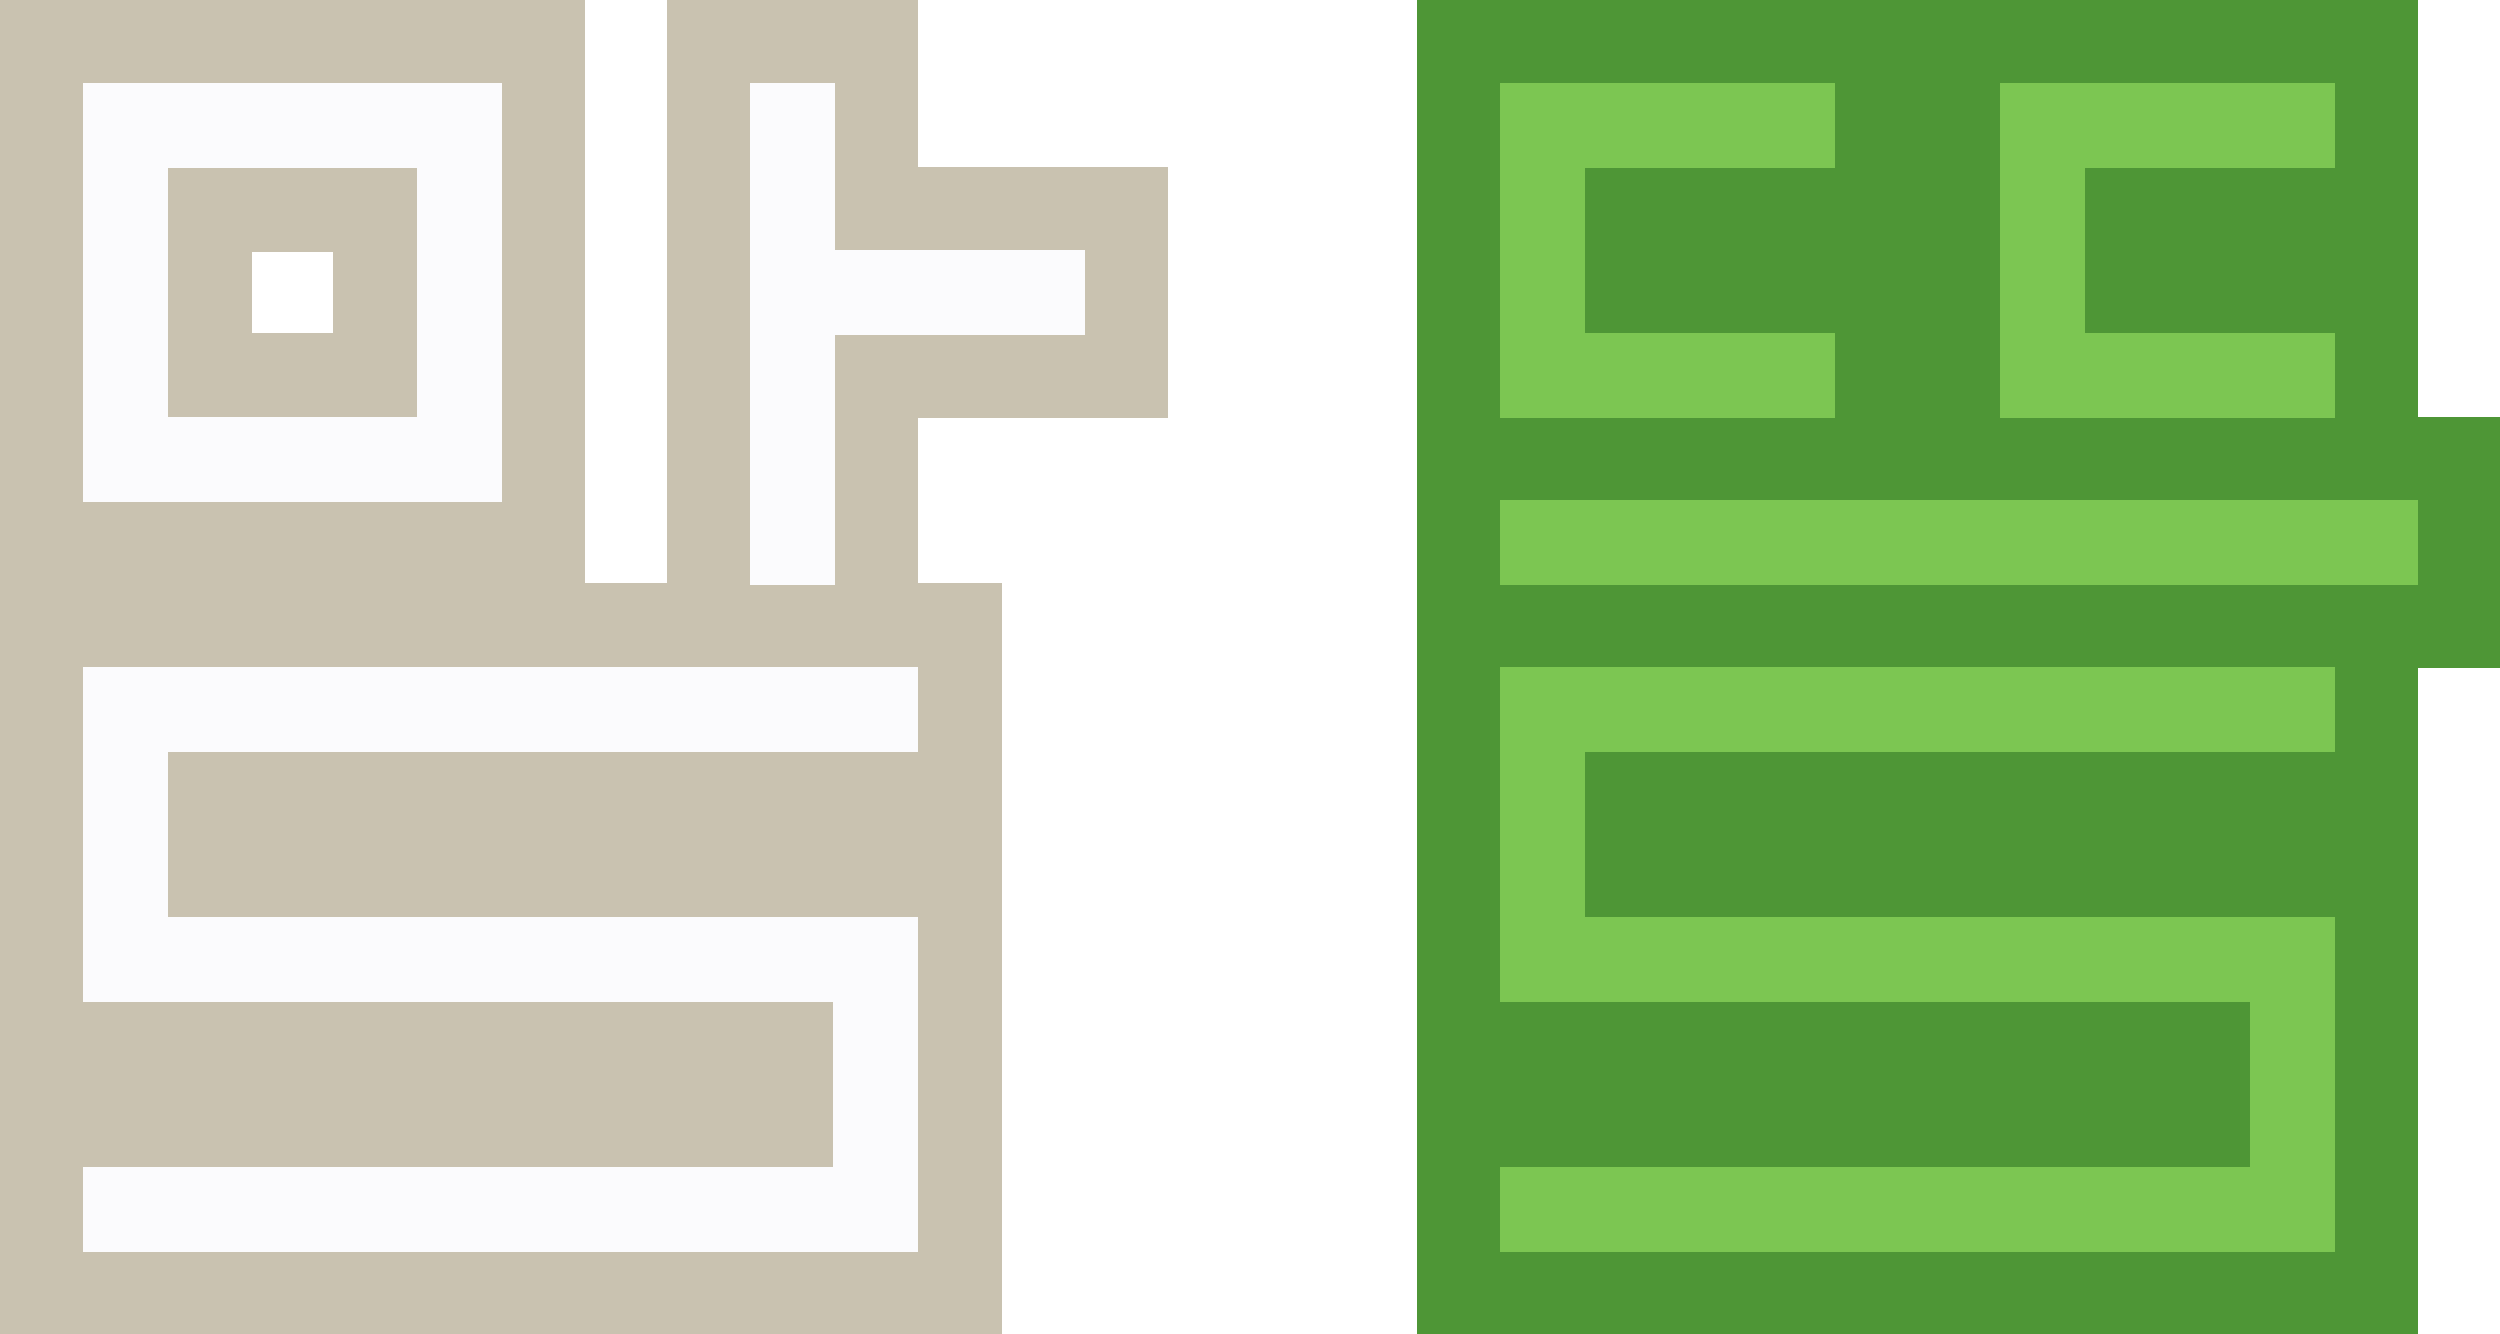
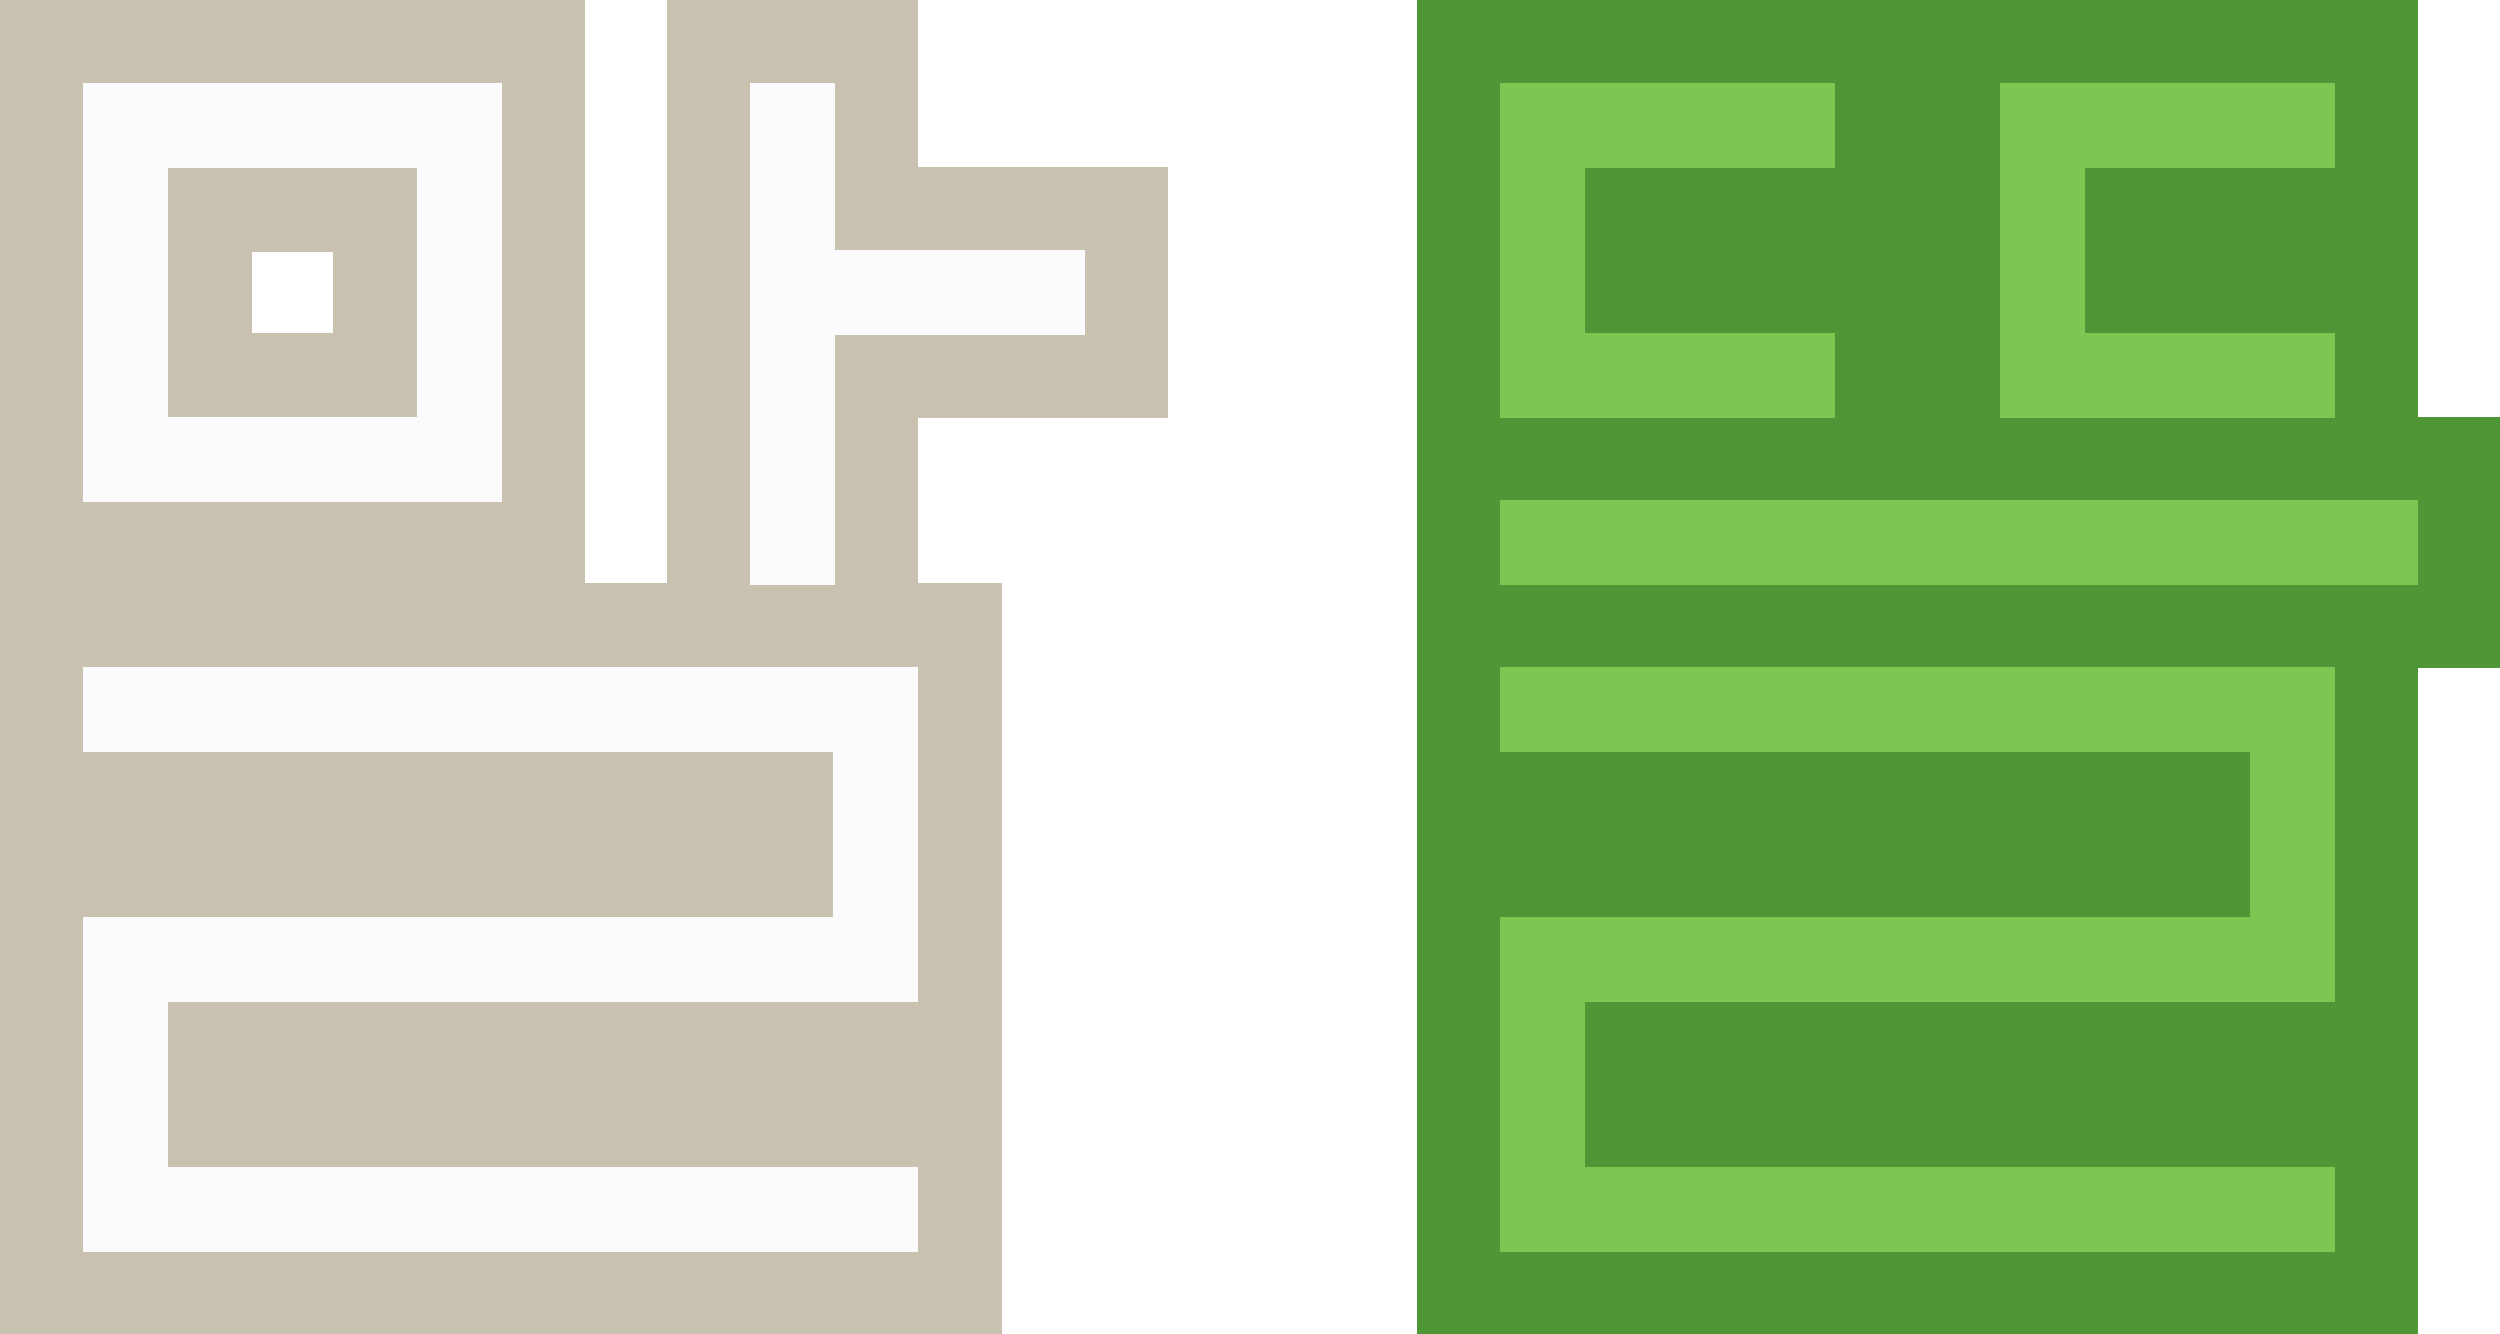
<svg xmlns="http://www.w3.org/2000/svg" viewBox="0 0 30 16" shape-rendering="crispEdges" preserveAspectRatio="xMidYMid meet">
  <rect x="12" y="4" width="1.02" height="1.02" fill="#c9c2b0" />
  <rect x="4" y="0" width="1.02" height="1.02" fill="#c9c2b0" />
  <rect x="4" y="9" width="1.02" height="1.02" fill="#c9c2b0" />
  <rect x="8" y="0" width="1.02" height="1.02" fill="#c9c2b0" />
  <rect x="3" y="13" width="1.02" height="1.02" fill="#c9c2b0" />
  <rect x="5" y="10" width="1.02" height="1.02" fill="#c9c2b0" />
  <rect x="8" y="9" width="1.02" height="1.02" fill="#c9c2b0" />
  <rect x="10" y="6" width="1.02" height="1.02" fill="#c9c2b0" />
  <rect x="0" y="5" width="1.02" height="1.02" fill="#c9c2b0" />
  <rect x="2" y="2" width="1.02" height="1.02" fill="#c9c2b0" />
  <rect x="11" y="14" width="1.02" height="1.02" fill="#c9c2b0" />
  <rect x="0" y="14" width="1.02" height="1.02" fill="#c9c2b0" />
  <rect x="6" y="2" width="1.02" height="1.02" fill="#c9c2b0" />
  <rect x="1" y="15" width="1.02" height="1.02" fill="#c9c2b0" />
  <rect x="7" y="10" width="1.02" height="1.02" fill="#c9c2b0" />
  <rect x="4" y="2" width="1.02" height="1.02" fill="#c9c2b0" />
  <rect x="3" y="6" width="1.02" height="1.02" fill="#c9c2b0" />
  <rect x="8" y="2" width="1.02" height="1.02" fill="#c9c2b0" />
  <rect x="3" y="15" width="1.02" height="1.02" fill="#c9c2b0" />
  <rect x="5" y="12" width="1.02" height="1.02" fill="#c9c2b0" />
  <rect x="9" y="10" width="1.02" height="1.02" fill="#c9c2b0" />
  <rect x="11" y="7" width="1.02" height="1.02" fill="#c9c2b0" />
  <rect x="2" y="4" width="1.02" height="1.02" fill="#c9c2b0" />
  <rect x="0" y="7" width="1.02" height="1.02" fill="#c9c2b0" />
  <rect x="6" y="4" width="1.02" height="1.02" fill="#c9c2b0" />
  <rect x="6" y="13" width="1.02" height="1.02" fill="#c9c2b0" />
  <rect x="7" y="12" width="1.02" height="1.02" fill="#c9c2b0" />
  <rect x="8" y="4" width="1.02" height="1.02" fill="#c9c2b0" />
  <rect x="0" y="0" width="1.02" height="1.02" fill="#c9c2b0" />
  <rect x="9" y="12" width="1.02" height="1.02" fill="#c9c2b0" />
+   <rect x="11" y="9" width="1.02" height="1.02" fill="#c9c2b0" />
  <rect x="0" y="9" width="1.02" height="1.02" fill="#c9c2b0" />
-   <rect x="11" y="9" width="1.02" height="1.02" fill="#c9c2b0" />
  <rect x="13" y="3" width="1.02" height="1.02" fill="#c9c2b0" />
+   <rect x="1" y="10" width="1.02" height="1.02" fill="#c9c2b0" />
  <rect x="6" y="6" width="1.02" height="1.02" fill="#c9c2b0" />
  <rect x="3" y="10" width="1.02" height="1.02" fill="#c9c2b0" />
  <rect x="5" y="7" width="1.02" height="1.02" fill="#c9c2b0" />
  <rect x="11" y="2" width="1.02" height="1.02" fill="#c9c2b0" />
  <rect x="0" y="2" width="1.02" height="1.02" fill="#c9c2b0" />
  <rect x="10" y="15" width="1.02" height="1.02" fill="#c9c2b0" />
-   <rect x="1" y="12" width="1.02" height="1.02" fill="#c9c2b0" />
  <rect x="7" y="7" width="1.02" height="1.02" fill="#c9c2b0" />
  <rect x="5" y="0" width="1.02" height="1.02" fill="#c9c2b0" />
  <rect x="3" y="12" width="1.02" height="1.02" fill="#c9c2b0" />
  <rect x="5" y="9" width="1.02" height="1.02" fill="#c9c2b0" />
  <rect x="9" y="7" width="1.02" height="1.02" fill="#c9c2b0" />
  <rect x="11" y="4" width="1.02" height="1.02" fill="#c9c2b0" />
  <rect x="6" y="1" width="1.02" height="1.02" fill="#c9c2b0" />
  <rect x="2" y="13" width="1.02" height="1.02" fill="#c9c2b0" />
  <rect x="7" y="9" width="1.02" height="1.02" fill="#c9c2b0" />
  <rect x="4" y="4" width="1.02" height="1.02" fill="#c9c2b0" />
  <rect x="9" y="0" width="1.02" height="1.02" fill="#c9c2b0" />
  <rect x="4" y="13" width="1.02" height="1.02" fill="#c9c2b0" />
  <rect x="9" y="9" width="1.02" height="1.02" fill="#c9c2b0" />
  <rect x="10" y="1" width="1.02" height="1.02" fill="#c9c2b0" />
  <rect x="8" y="13" width="1.02" height="1.02" fill="#c9c2b0" />
-   <rect x="10" y="10" width="1.02" height="1.02" fill="#c9c2b0" />
  <rect x="1" y="7" width="1.02" height="1.02" fill="#c9c2b0" />
  <rect x="2" y="6" width="1.02" height="1.02" fill="#c9c2b0" />
  <rect x="2" y="15" width="1.02" height="1.02" fill="#c9c2b0" />
  <rect x="6" y="15" width="1.02" height="1.02" fill="#c9c2b0" />
  <rect x="3" y="7" width="1.02" height="1.02" fill="#c9c2b0" />
  <rect x="4" y="6" width="1.02" height="1.02" fill="#c9c2b0" />
  <rect x="5" y="13" width="1.02" height="1.02" fill="#c9c2b0" />
  <rect x="4" y="15" width="1.02" height="1.02" fill="#c9c2b0" />
  <rect x="8" y="6" width="1.02" height="1.02" fill="#c9c2b0" />
  <rect x="13" y="2" width="1.02" height="1.02" fill="#c9c2b0" />
  <rect x="1" y="0" width="1.02" height="1.02" fill="#c9c2b0" />
  <rect x="8" y="15" width="1.02" height="1.02" fill="#c9c2b0" />
+   <rect x="10" y="12" width="1.02" height="1.02" fill="#c9c2b0" />
+   <rect x="1" y="9" width="1.02" height="1.02" fill="#c9c2b0" />
+   <rect x="0" y="11" width="1.02" height="1.02" fill="#c9c2b0" />
  <rect x="11" y="11" width="1.02" height="1.02" fill="#c9c2b0" />
-   <rect x="0" y="11" width="1.02" height="1.02" fill="#c9c2b0" />
  <rect x="3" y="0" width="1.02" height="1.02" fill="#c9c2b0" />
  <rect x="3" y="9" width="1.02" height="1.02" fill="#c9c2b0" />
  <rect x="5" y="6" width="1.02" height="1.02" fill="#c9c2b0" />
  <rect x="10" y="5" width="1.02" height="1.02" fill="#c9c2b0" />
  <rect x="13" y="4" width="1.02" height="1.02" fill="#c9c2b0" />
  <rect x="0" y="4" width="1.02" height="1.02" fill="#c9c2b0" />
+   <rect x="0" y="13" width="1.02" height="1.02" fill="#c9c2b0" />
+   <rect x="2" y="10" width="1.02" height="1.02" fill="#c9c2b0" />
  <rect x="11" y="13" width="1.02" height="1.02" fill="#c9c2b0" />
-   <rect x="2" y="10" width="1.02" height="1.02" fill="#c9c2b0" />
-   <rect x="0" y="13" width="1.02" height="1.02" fill="#c9c2b0" />
  <rect x="6" y="10" width="1.02" height="1.02" fill="#c9c2b0" />
  <rect x="3" y="2" width="1.02" height="1.02" fill="#c9c2b0" />
  <rect x="4" y="10" width="1.02" height="1.02" fill="#c9c2b0" />
  <rect x="8" y="1" width="1.02" height="1.02" fill="#c9c2b0" />
  <rect x="8" y="10" width="1.02" height="1.02" fill="#c9c2b0" />
  <rect x="10" y="7" width="1.02" height="1.02" fill="#c9c2b0" />
  <rect x="0" y="6" width="1.02" height="1.02" fill="#c9c2b0" />
  <rect x="2" y="3" width="1.02" height="1.02" fill="#c9c2b0" />
-   <rect x="1" y="13" width="1.02" height="1.02" fill="#c9c2b0" />
  <rect x="11" y="15" width="1.02" height="1.02" fill="#c9c2b0" />
  <rect x="2" y="12" width="1.02" height="1.02" fill="#c9c2b0" />
  <rect x="0" y="15" width="1.02" height="1.02" fill="#c9c2b0" />
  <rect x="6" y="3" width="1.02" height="1.02" fill="#c9c2b0" />
  <rect x="6" y="12" width="1.02" height="1.02" fill="#c9c2b0" />
  <rect x="3" y="4" width="1.02" height="1.02" fill="#c9c2b0" />
  <rect x="4" y="3" width="1.02" height="1.02" fill="#c9c2b0" />
  <rect x="4" y="12" width="1.02" height="1.02" fill="#c9c2b0" />
  <rect x="8" y="3" width="1.02" height="1.02" fill="#c9c2b0" />
  <rect x="10" y="0" width="1.02" height="1.02" fill="#c9c2b0" />
  <rect x="8" y="12" width="1.02" height="1.02" fill="#c9c2b0" />
-   <rect x="10" y="9" width="1.02" height="1.02" fill="#c9c2b0" />
  <rect x="1" y="6" width="1.02" height="1.02" fill="#c9c2b0" />
+   <rect x="11" y="8" width="1.02" height="1.02" fill="#c9c2b0" />
  <rect x="0" y="8" width="1.02" height="1.02" fill="#c9c2b0" />
-   <rect x="11" y="8" width="1.02" height="1.02" fill="#c9c2b0" />
  <rect x="6" y="5" width="1.02" height="1.02" fill="#c9c2b0" />
  <rect x="7" y="13" width="1.02" height="1.02" fill="#c9c2b0" />
  <rect x="8" y="5" width="1.02" height="1.02" fill="#c9c2b0" />
  <rect x="10" y="2" width="1.02" height="1.02" fill="#c9c2b0" />
  <rect x="0" y="1" width="1.02" height="1.02" fill="#c9c2b0" />
  <rect x="5" y="15" width="1.02" height="1.02" fill="#c9c2b0" />
  <rect x="9" y="13" width="1.02" height="1.02" fill="#c9c2b0" />
+   <rect x="11" y="10" width="1.02" height="1.02" fill="#c9c2b0" />
+   <rect x="2" y="7" width="1.02" height="1.02" fill="#c9c2b0" />
  <rect x="0" y="10" width="1.02" height="1.02" fill="#c9c2b0" />
-   <rect x="2" y="7" width="1.02" height="1.02" fill="#c9c2b0" />
-   <rect x="11" y="10" width="1.02" height="1.02" fill="#c9c2b0" />
  <rect x="6" y="7" width="1.02" height="1.02" fill="#c9c2b0" />
  <rect x="12" y="2" width="1.02" height="1.02" fill="#c9c2b0" />
  <rect x="7" y="15" width="1.02" height="1.02" fill="#c9c2b0" />
  <rect x="4" y="7" width="1.02" height="1.02" fill="#c9c2b0" />
  <rect x="8" y="7" width="1.02" height="1.02" fill="#c9c2b0" />
  <rect x="10" y="4" width="1.02" height="1.02" fill="#c9c2b0" />
  <rect x="0" y="3" width="1.02" height="1.02" fill="#c9c2b0" />
  <rect x="2" y="0" width="1.02" height="1.02" fill="#c9c2b0" />
+   <rect x="10" y="13" width="1.02" height="1.02" fill="#c9c2b0" />
  <rect x="9" y="15" width="1.02" height="1.02" fill="#c9c2b0" />
+   <rect x="0" y="12" width="1.02" height="1.02" fill="#c9c2b0" />
+   <rect x="2" y="9" width="1.02" height="1.02" fill="#c9c2b0" />
  <rect x="11" y="12" width="1.02" height="1.02" fill="#c9c2b0" />
-   <rect x="2" y="9" width="1.02" height="1.02" fill="#c9c2b0" />
-   <rect x="0" y="12" width="1.02" height="1.02" fill="#c9c2b0" />
  <rect x="6" y="0" width="1.02" height="1.02" fill="#c9c2b0" />
  <rect x="6" y="9" width="1.02" height="1.02" fill="#c9c2b0" />
  <rect x="3" y="1" width="1.02" height="1.02" fill="#FBFBFD" />
  <rect x="5" y="4" width="1.02" height="1.02" fill="#FBFBFD" />
  <rect x="5" y="1" width="1.02" height="1.02" fill="#FBFBFD" />
  <rect x="9" y="2" width="1.02" height="1.02" fill="#FBFBFD" />
  <rect x="9" y="5" width="1.02" height="1.02" fill="#FBFBFD" />
  <rect x="9" y="8" width="1.02" height="1.02" fill="#FBFBFD" />
  <rect x="9" y="14" width="1.02" height="1.02" fill="#FBFBFD" />
  <rect x="10" y="3" width="1.02" height="1.02" fill="#FBFBFD" />
+   <rect x="10" y="9" width="1.02" height="1.02" fill="#FBFBFD" />
  <rect x="9" y="11" width="1.02" height="1.02" fill="#FBFBFD" />
  <rect x="2" y="5" width="1.02" height="1.02" fill="#FBFBFD" />
  <rect x="1" y="3" width="1.02" height="1.02" fill="#FBFBFD" />
-   <rect x="1" y="9" width="1.02" height="1.02" fill="#FBFBFD" />
  <rect x="2" y="11" width="1.02" height="1.02" fill="#FBFBFD" />
  <rect x="2" y="8" width="1.02" height="1.02" fill="#FBFBFD" />
-   <rect x="10" y="12" width="1.02" height="1.02" fill="#FBFBFD" />
  <rect x="2" y="14" width="1.02" height="1.02" fill="#FBFBFD" />
+   <rect x="1" y="12" width="1.02" height="1.02" fill="#FBFBFD" />
  <rect x="6" y="11" width="1.02" height="1.02" fill="#FBFBFD" />
  <rect x="6" y="8" width="1.02" height="1.02" fill="#FBFBFD" />
  <rect x="6" y="14" width="1.02" height="1.02" fill="#FBFBFD" />
  <rect x="12" y="3" width="1.02" height="1.02" fill="#FBFBFD" />
  <rect x="4" y="5" width="1.02" height="1.02" fill="#FBFBFD" />
  <rect x="4" y="8" width="1.02" height="1.02" fill="#FBFBFD" />
  <rect x="4" y="14" width="1.02" height="1.02" fill="#FBFBFD" />
  <rect x="5" y="3" width="1.02" height="1.02" fill="#FBFBFD" />
  <rect x="4" y="11" width="1.02" height="1.02" fill="#FBFBFD" />
  <rect x="9" y="1" width="1.02" height="1.02" fill="#FBFBFD" />
  <rect x="8" y="11" width="1.02" height="1.02" fill="#FBFBFD" />
  <rect x="9" y="4" width="1.02" height="1.02" fill="#FBFBFD" />
  <rect x="8" y="8" width="1.02" height="1.02" fill="#FBFBFD" />
  <rect x="8" y="14" width="1.02" height="1.02" fill="#FBFBFD" />
  <rect x="1" y="2" width="1.02" height="1.02" fill="#FBFBFD" />
  <rect x="10" y="11" width="1.02" height="1.02" fill="#FBFBFD" />
  <rect x="2" y="1" width="1.02" height="1.02" fill="#FBFBFD" />
  <rect x="10" y="8" width="1.02" height="1.02" fill="#FBFBFD" />
  <rect x="1" y="5" width="1.02" height="1.02" fill="#FBFBFD" />
  <rect x="1" y="11" width="1.02" height="1.02" fill="#FBFBFD" />
  <rect x="10" y="14" width="1.02" height="1.02" fill="#FBFBFD" />
  <rect x="1" y="8" width="1.02" height="1.02" fill="#FBFBFD" />
  <rect x="1" y="14" width="1.02" height="1.02" fill="#FBFBFD" />
  <rect x="4" y="1" width="1.02" height="1.02" fill="#FBFBFD" />
  <rect x="3" y="5" width="1.02" height="1.02" fill="#FBFBFD" />
  <rect x="5" y="2" width="1.02" height="1.02" fill="#FBFBFD" />
  <rect x="3" y="11" width="1.02" height="1.02" fill="#FBFBFD" />
  <rect x="3" y="8" width="1.02" height="1.02" fill="#FBFBFD" />
  <rect x="5" y="5" width="1.02" height="1.02" fill="#FBFBFD" />
  <rect x="5" y="11" width="1.02" height="1.02" fill="#FBFBFD" />
  <rect x="3" y="14" width="1.02" height="1.02" fill="#FBFBFD" />
  <rect x="9" y="3" width="1.02" height="1.02" fill="#FBFBFD" />
  <rect x="5" y="8" width="1.02" height="1.02" fill="#FBFBFD" />
  <rect x="5" y="14" width="1.02" height="1.02" fill="#FBFBFD" />
  <rect x="1" y="1" width="1.02" height="1.02" fill="#FBFBFD" />
  <rect x="9" y="6" width="1.02" height="1.02" fill="#FBFBFD" />
  <rect x="11" y="3" width="1.02" height="1.02" fill="#FBFBFD" />
  <rect x="1" y="4" width="1.02" height="1.02" fill="#FBFBFD" />
-   <rect x="10" y="13" width="1.02" height="1.02" fill="#FBFBFD" />
-   <rect x="1" y="10" width="1.02" height="1.02" fill="#FBFBFD" />
+   <rect x="10" y="10" width="1.02" height="1.02" fill="#FBFBFD" />
+   <rect x="1" y="13" width="1.02" height="1.02" fill="#FBFBFD" />
  <rect x="7" y="11" width="1.02" height="1.02" fill="#FBFBFD" />
  <rect x="7" y="8" width="1.02" height="1.02" fill="#FBFBFD" />
  <rect x="7" y="14" width="1.02" height="1.02" fill="#FBFBFD" />
  <rect x="21" y="0" width="1.02" height="1.02" fill="#4e9636" />
  <rect x="21" y="9" width="1.02" height="1.02" fill="#4e9636" />
  <rect x="22" y="1" width="1.02" height="1.02" fill="#4e9636" />
  <rect x="25" y="0" width="1.02" height="1.02" fill="#4e9636" />
  <rect x="20" y="13" width="1.02" height="1.02" fill="#4e9636" />
  <rect x="22" y="10" width="1.02" height="1.02" fill="#4e9636" />
  <rect x="25" y="9" width="1.02" height="1.02" fill="#4e9636" />
  <rect x="28" y="5" width="1.02" height="1.02" fill="#4e9636" />
  <rect x="19" y="2" width="1.02" height="1.02" fill="#4e9636" />
  <rect x="17" y="5" width="1.02" height="1.02" fill="#4e9636" />
  <rect x="28" y="14" width="1.02" height="1.02" fill="#4e9636" />
  <rect x="17" y="14" width="1.02" height="1.02" fill="#4e9636" />
  <rect x="23" y="2" width="1.02" height="1.02" fill="#4e9636" />
  <rect x="18" y="15" width="1.02" height="1.02" fill="#4e9636" />
  <rect x="24" y="10" width="1.02" height="1.02" fill="#4e9636" />
  <rect x="21" y="2" width="1.02" height="1.02" fill="#4e9636" />
  <rect x="22" y="3" width="1.02" height="1.02" fill="#4e9636" />
  <rect x="25" y="2" width="1.02" height="1.02" fill="#4e9636" />
  <rect x="20" y="15" width="1.02" height="1.02" fill="#4e9636" />
  <rect x="22" y="12" width="1.02" height="1.02" fill="#4e9636" />
  <rect x="26" y="10" width="1.02" height="1.02" fill="#4e9636" />
  <rect x="28" y="7" width="1.02" height="1.02" fill="#4e9636" />
  <rect x="17" y="7" width="1.02" height="1.02" fill="#4e9636" />
  <rect x="23" y="4" width="1.02" height="1.02" fill="#4e9636" />
  <rect x="23" y="13" width="1.02" height="1.02" fill="#4e9636" />
  <rect x="24" y="12" width="1.02" height="1.02" fill="#4e9636" />
  <rect x="22" y="5" width="1.02" height="1.02" fill="#4e9636" />
  <rect x="26" y="3" width="1.02" height="1.02" fill="#4e9636" />
  <rect x="17" y="0" width="1.02" height="1.02" fill="#4e9636" />
  <rect x="28" y="0" width="1.02" height="1.02" fill="#4e9636" />
  <rect x="26" y="12" width="1.02" height="1.02" fill="#4e9636" />
+   <rect x="28" y="9" width="1.02" height="1.02" fill="#4e9636" />
  <rect x="17" y="9" width="1.02" height="1.02" fill="#4e9636" />
-   <rect x="28" y="9" width="1.02" height="1.02" fill="#4e9636" />
+   <rect x="18" y="10" width="1.02" height="1.02" fill="#4e9636" />
  <rect x="24" y="5" width="1.02" height="1.02" fill="#4e9636" />
  <rect x="20" y="10" width="1.02" height="1.02" fill="#4e9636" />
  <rect x="22" y="7" width="1.02" height="1.02" fill="#4e9636" />
  <rect x="26" y="5" width="1.02" height="1.02" fill="#4e9636" />
  <rect x="17" y="2" width="1.02" height="1.02" fill="#4e9636" />
  <rect x="28" y="2" width="1.02" height="1.02" fill="#4e9636" />
  <rect x="27" y="15" width="1.02" height="1.02" fill="#4e9636" />
-   <rect x="18" y="12" width="1.02" height="1.02" fill="#4e9636" />
  <rect x="24" y="7" width="1.02" height="1.02" fill="#4e9636" />
  <rect x="29" y="6" width="1.02" height="1.02" fill="#4e9636" />
  <rect x="20" y="3" width="1.02" height="1.02" fill="#4e9636" />
  <rect x="22" y="0" width="1.02" height="1.02" fill="#4e9636" />
  <rect x="20" y="12" width="1.02" height="1.02" fill="#4e9636" />
  <rect x="22" y="9" width="1.02" height="1.02" fill="#4e9636" />
  <rect x="26" y="7" width="1.02" height="1.02" fill="#4e9636" />
  <rect x="28" y="4" width="1.02" height="1.02" fill="#4e9636" />
  <rect x="18" y="5" width="1.02" height="1.02" fill="#4e9636" />
  <rect x="23" y="1" width="1.02" height="1.02" fill="#4e9636" />
  <rect x="24" y="0" width="1.02" height="1.02" fill="#4e9636" />
  <rect x="19" y="13" width="1.02" height="1.02" fill="#4e9636" />
  <rect x="24" y="9" width="1.02" height="1.02" fill="#4e9636" />
  <rect x="20" y="5" width="1.02" height="1.02" fill="#4e9636" />
  <rect x="22" y="2" width="1.02" height="1.02" fill="#4e9636" />
  <rect x="26" y="0" width="1.02" height="1.02" fill="#4e9636" />
  <rect x="21" y="13" width="1.02" height="1.02" fill="#4e9636" />
  <rect x="26" y="9" width="1.02" height="1.02" fill="#4e9636" />
  <rect x="25" y="13" width="1.02" height="1.02" fill="#4e9636" />
-   <rect x="27" y="10" width="1.02" height="1.02" fill="#4e9636" />
  <rect x="18" y="7" width="1.02" height="1.02" fill="#4e9636" />
  <rect x="19" y="15" width="1.02" height="1.02" fill="#4e9636" />
  <rect x="23" y="15" width="1.02" height="1.02" fill="#4e9636" />
  <rect x="20" y="7" width="1.02" height="1.02" fill="#4e9636" />
  <rect x="22" y="4" width="1.02" height="1.02" fill="#4e9636" />
  <rect x="26" y="2" width="1.02" height="1.02" fill="#4e9636" />
  <rect x="22" y="13" width="1.02" height="1.02" fill="#4e9636" />
  <rect x="21" y="15" width="1.02" height="1.02" fill="#4e9636" />
  <rect x="27" y="3" width="1.02" height="1.02" fill="#4e9636" />
  <rect x="18" y="0" width="1.02" height="1.02" fill="#4e9636" />
  <rect x="25" y="15" width="1.02" height="1.02" fill="#4e9636" />
+   <rect x="27" y="12" width="1.02" height="1.02" fill="#4e9636" />
+   <rect x="18" y="9" width="1.02" height="1.02" fill="#4e9636" />
+   <rect x="17" y="11" width="1.02" height="1.02" fill="#4e9636" />
  <rect x="28" y="11" width="1.02" height="1.02" fill="#4e9636" />
-   <rect x="17" y="11" width="1.02" height="1.02" fill="#4e9636" />
  <rect x="20" y="0" width="1.02" height="1.02" fill="#4e9636" />
  <rect x="20" y="9" width="1.02" height="1.02" fill="#4e9636" />
  <rect x="27" y="5" width="1.02" height="1.02" fill="#4e9636" />
  <rect x="17" y="4" width="1.02" height="1.02" fill="#4e9636" />
+   <rect x="17" y="13" width="1.02" height="1.02" fill="#4e9636" />
+   <rect x="19" y="10" width="1.02" height="1.02" fill="#4e9636" />
  <rect x="28" y="13" width="1.02" height="1.02" fill="#4e9636" />
-   <rect x="19" y="10" width="1.02" height="1.02" fill="#4e9636" />
-   <rect x="17" y="13" width="1.02" height="1.02" fill="#4e9636" />
  <rect x="23" y="10" width="1.02" height="1.02" fill="#4e9636" />
  <rect x="29" y="5" width="1.02" height="1.02" fill="#4e9636" />
  <rect x="20" y="2" width="1.02" height="1.02" fill="#4e9636" />
  <rect x="21" y="10" width="1.02" height="1.02" fill="#4e9636" />
  <rect x="25" y="10" width="1.02" height="1.02" fill="#4e9636" />
  <rect x="27" y="7" width="1.02" height="1.02" fill="#4e9636" />
  <rect x="17" y="6" width="1.02" height="1.02" fill="#4e9636" />
  <rect x="19" y="3" width="1.02" height="1.02" fill="#4e9636" />
-   <rect x="18" y="13" width="1.02" height="1.02" fill="#4e9636" />
  <rect x="28" y="15" width="1.02" height="1.02" fill="#4e9636" />
  <rect x="19" y="12" width="1.02" height="1.02" fill="#4e9636" />
  <rect x="17" y="15" width="1.02" height="1.02" fill="#4e9636" />
  <rect x="23" y="3" width="1.02" height="1.02" fill="#4e9636" />
  <rect x="23" y="12" width="1.02" height="1.02" fill="#4e9636" />
  <rect x="29" y="7" width="1.02" height="1.02" fill="#4e9636" />
  <rect x="21" y="3" width="1.02" height="1.02" fill="#4e9636" />
  <rect x="21" y="12" width="1.02" height="1.02" fill="#4e9636" />
  <rect x="25" y="3" width="1.02" height="1.02" fill="#4e9636" />
  <rect x="27" y="0" width="1.02" height="1.02" fill="#4e9636" />
  <rect x="25" y="12" width="1.02" height="1.02" fill="#4e9636" />
-   <rect x="27" y="9" width="1.02" height="1.02" fill="#4e9636" />
+   <rect x="28" y="8" width="1.02" height="1.02" fill="#4e9636" />
+   <rect x="19" y="5" width="1.02" height="1.02" fill="#4e9636" />
  <rect x="17" y="8" width="1.02" height="1.02" fill="#4e9636" />
-   <rect x="19" y="5" width="1.02" height="1.02" fill="#4e9636" />
-   <rect x="28" y="8" width="1.02" height="1.02" fill="#4e9636" />
  <rect x="23" y="5" width="1.02" height="1.02" fill="#4e9636" />
  <rect x="24" y="13" width="1.02" height="1.02" fill="#4e9636" />
  <rect x="21" y="5" width="1.02" height="1.02" fill="#4e9636" />
  <rect x="25" y="5" width="1.02" height="1.02" fill="#4e9636" />
  <rect x="27" y="2" width="1.02" height="1.02" fill="#4e9636" />
  <rect x="17" y="1" width="1.02" height="1.02" fill="#4e9636" />
  <rect x="22" y="15" width="1.02" height="1.02" fill="#4e9636" />
  <rect x="28" y="1" width="1.02" height="1.02" fill="#4e9636" />
  <rect x="26" y="13" width="1.02" height="1.02" fill="#4e9636" />
+   <rect x="28" y="10" width="1.02" height="1.02" fill="#4e9636" />
+   <rect x="19" y="7" width="1.02" height="1.02" fill="#4e9636" />
  <rect x="17" y="10" width="1.02" height="1.02" fill="#4e9636" />
-   <rect x="19" y="7" width="1.02" height="1.02" fill="#4e9636" />
-   <rect x="28" y="10" width="1.02" height="1.02" fill="#4e9636" />
  <rect x="23" y="7" width="1.02" height="1.02" fill="#4e9636" />
  <rect x="24" y="15" width="1.02" height="1.02" fill="#4e9636" />
  <rect x="21" y="7" width="1.02" height="1.02" fill="#4e9636" />
  <rect x="25" y="7" width="1.02" height="1.02" fill="#4e9636" />
  <rect x="17" y="3" width="1.02" height="1.02" fill="#4e9636" />
  <rect x="19" y="0" width="1.02" height="1.02" fill="#4e9636" />
  <rect x="28" y="3" width="1.02" height="1.02" fill="#4e9636" />
+   <rect x="27" y="13" width="1.02" height="1.02" fill="#4e9636" />
  <rect x="26" y="15" width="1.02" height="1.02" fill="#4e9636" />
+   <rect x="17" y="12" width="1.02" height="1.02" fill="#4e9636" />
+   <rect x="19" y="9" width="1.02" height="1.02" fill="#4e9636" />
  <rect x="28" y="12" width="1.02" height="1.02" fill="#4e9636" />
-   <rect x="19" y="9" width="1.02" height="1.02" fill="#4e9636" />
-   <rect x="17" y="12" width="1.02" height="1.02" fill="#4e9636" />
  <rect x="23" y="0" width="1.02" height="1.02" fill="#4e9636" />
  <rect x="23" y="9" width="1.02" height="1.02" fill="#4e9636" />
  <rect x="20" y="4" width="1.02" height="1.02" fill="#7cc652" />
  <rect x="20" y="1" width="1.02" height="1.02" fill="#7cc652" />
  <rect x="21" y="6" width="1.02" height="1.02" fill="#7cc652" />
  <rect x="27" y="6" width="1.02" height="1.02" fill="#7cc652" />
  <rect x="26" y="8" width="1.02" height="1.02" fill="#7cc652" />
  <rect x="25" y="6" width="1.02" height="1.02" fill="#7cc652" />
  <rect x="26" y="14" width="1.02" height="1.02" fill="#7cc652" />
+   <rect x="27" y="9" width="1.02" height="1.02" fill="#7cc652" />
  <rect x="18" y="6" width="1.02" height="1.02" fill="#7cc652" />
  <rect x="26" y="11" width="1.02" height="1.02" fill="#7cc652" />
  <rect x="18" y="3" width="1.02" height="1.02" fill="#7cc652" />
-   <rect x="18" y="9" width="1.02" height="1.02" fill="#7cc652" />
  <rect x="19" y="11" width="1.02" height="1.02" fill="#7cc652" />
  <rect x="19" y="8" width="1.02" height="1.02" fill="#7cc652" />
-   <rect x="27" y="12" width="1.02" height="1.02" fill="#7cc652" />
+   <rect x="19" y="14" width="1.02" height="1.02" fill="#7cc652" />
  <rect x="24" y="4" width="1.02" height="1.02" fill="#7cc652" />
-   <rect x="19" y="14" width="1.02" height="1.02" fill="#7cc652" />
+   <rect x="18" y="12" width="1.02" height="1.02" fill="#7cc652" />
  <rect x="24" y="1" width="1.02" height="1.02" fill="#7cc652" />
  <rect x="23" y="11" width="1.02" height="1.02" fill="#7cc652" />
  <rect x="23" y="8" width="1.02" height="1.02" fill="#7cc652" />
  <rect x="23" y="14" width="1.02" height="1.02" fill="#7cc652" />
  <rect x="22" y="6" width="1.02" height="1.02" fill="#7cc652" />
  <rect x="21" y="8" width="1.02" height="1.02" fill="#7cc652" />
  <rect x="20" y="6" width="1.02" height="1.02" fill="#7cc652" />
  <rect x="21" y="14" width="1.02" height="1.02" fill="#7cc652" />
  <rect x="21" y="11" width="1.02" height="1.02" fill="#7cc652" />
  <rect x="26" y="1" width="1.02" height="1.02" fill="#7cc652" />
  <rect x="25" y="11" width="1.02" height="1.02" fill="#7cc652" />
  <rect x="26" y="4" width="1.02" height="1.02" fill="#7cc652" />
  <rect x="25" y="8" width="1.02" height="1.02" fill="#7cc652" />
  <rect x="19" y="4" width="1.02" height="1.02" fill="#7cc652" />
  <rect x="18" y="2" width="1.02" height="1.02" fill="#7cc652" />
  <rect x="27" y="11" width="1.02" height="1.02" fill="#7cc652" />
  <rect x="19" y="1" width="1.02" height="1.02" fill="#7cc652" />
  <rect x="27" y="8" width="1.02" height="1.02" fill="#7cc652" />
  <rect x="25" y="14" width="1.02" height="1.02" fill="#7cc652" />
  <rect x="18" y="11" width="1.02" height="1.02" fill="#7cc652" />
  <rect x="27" y="14" width="1.02" height="1.02" fill="#7cc652" />
  <rect x="18" y="8" width="1.02" height="1.02" fill="#7cc652" />
  <rect x="18" y="14" width="1.02" height="1.02" fill="#7cc652" />
  <rect x="24" y="3" width="1.02" height="1.02" fill="#7cc652" />
  <rect x="24" y="6" width="1.02" height="1.02" fill="#7cc652" />
  <rect x="21" y="1" width="1.02" height="1.02" fill="#7cc652" />
  <rect x="20" y="11" width="1.02" height="1.02" fill="#7cc652" />
  <rect x="21" y="4" width="1.02" height="1.02" fill="#7cc652" />
  <rect x="20" y="8" width="1.02" height="1.02" fill="#7cc652" />
  <rect x="20" y="14" width="1.02" height="1.02" fill="#7cc652" />
  <rect x="25" y="4" width="1.02" height="1.02" fill="#7cc652" />
  <rect x="22" y="11" width="1.02" height="1.02" fill="#7cc652" />
  <rect x="25" y="1" width="1.02" height="1.02" fill="#7cc652" />
  <rect x="22" y="8" width="1.02" height="1.02" fill="#7cc652" />
  <rect x="27" y="4" width="1.02" height="1.02" fill="#7cc652" />
  <rect x="18" y="1" width="1.02" height="1.02" fill="#7cc652" />
  <rect x="26" y="6" width="1.02" height="1.02" fill="#7cc652" />
  <rect x="27" y="1" width="1.02" height="1.02" fill="#7cc652" />
  <rect x="22" y="14" width="1.02" height="1.02" fill="#7cc652" />
  <rect x="18" y="4" width="1.02" height="1.02" fill="#7cc652" />
  <rect x="28" y="6" width="1.02" height="1.02" fill="#7cc652" />
-   <rect x="27" y="13" width="1.02" height="1.02" fill="#7cc652" />
+   <rect x="27" y="10" width="1.02" height="1.02" fill="#7cc652" />
+   <rect x="18" y="13" width="1.02" height="1.02" fill="#7cc652" />
  <rect x="19" y="6" width="1.02" height="1.02" fill="#7cc652" />
  <rect x="24" y="2" width="1.02" height="1.02" fill="#7cc652" />
-   <rect x="18" y="10" width="1.02" height="1.02" fill="#7cc652" />
  <rect x="23" y="6" width="1.02" height="1.02" fill="#7cc652" />
  <rect x="24" y="11" width="1.02" height="1.02" fill="#7cc652" />
  <rect x="24" y="8" width="1.02" height="1.02" fill="#7cc652" />
  <rect x="24" y="14" width="1.02" height="1.02" fill="#7cc652" />
</svg>
